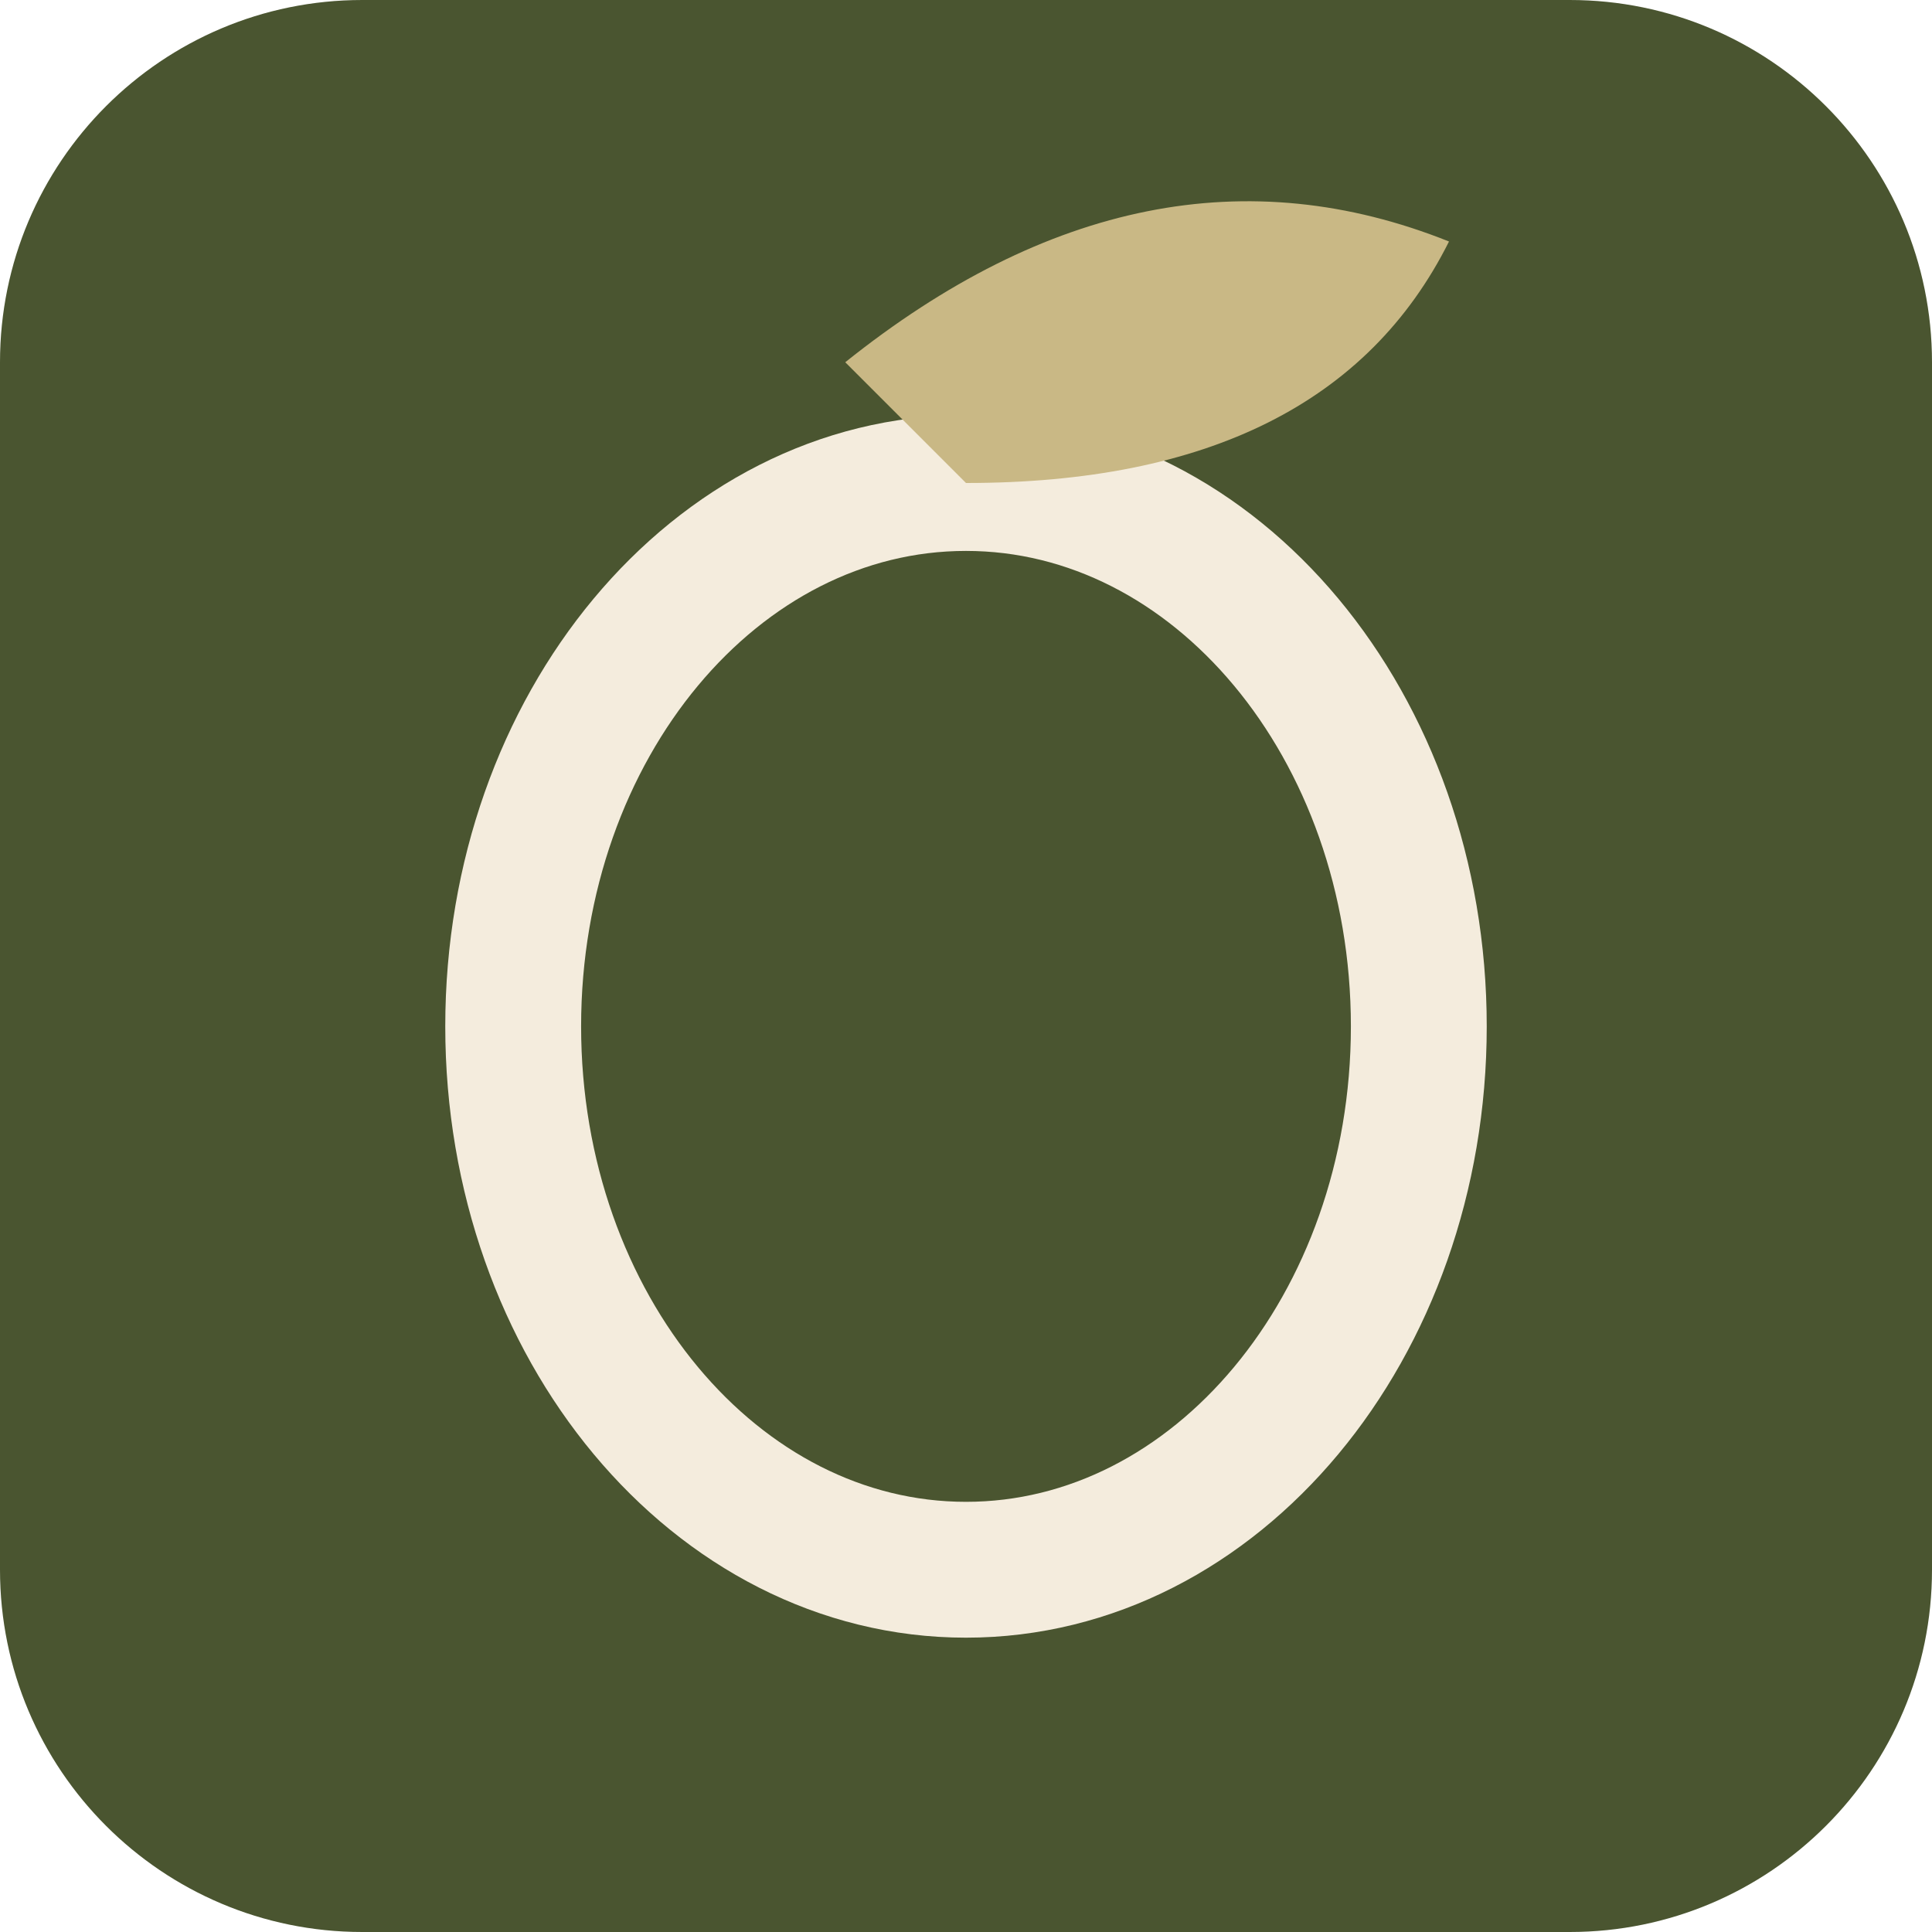
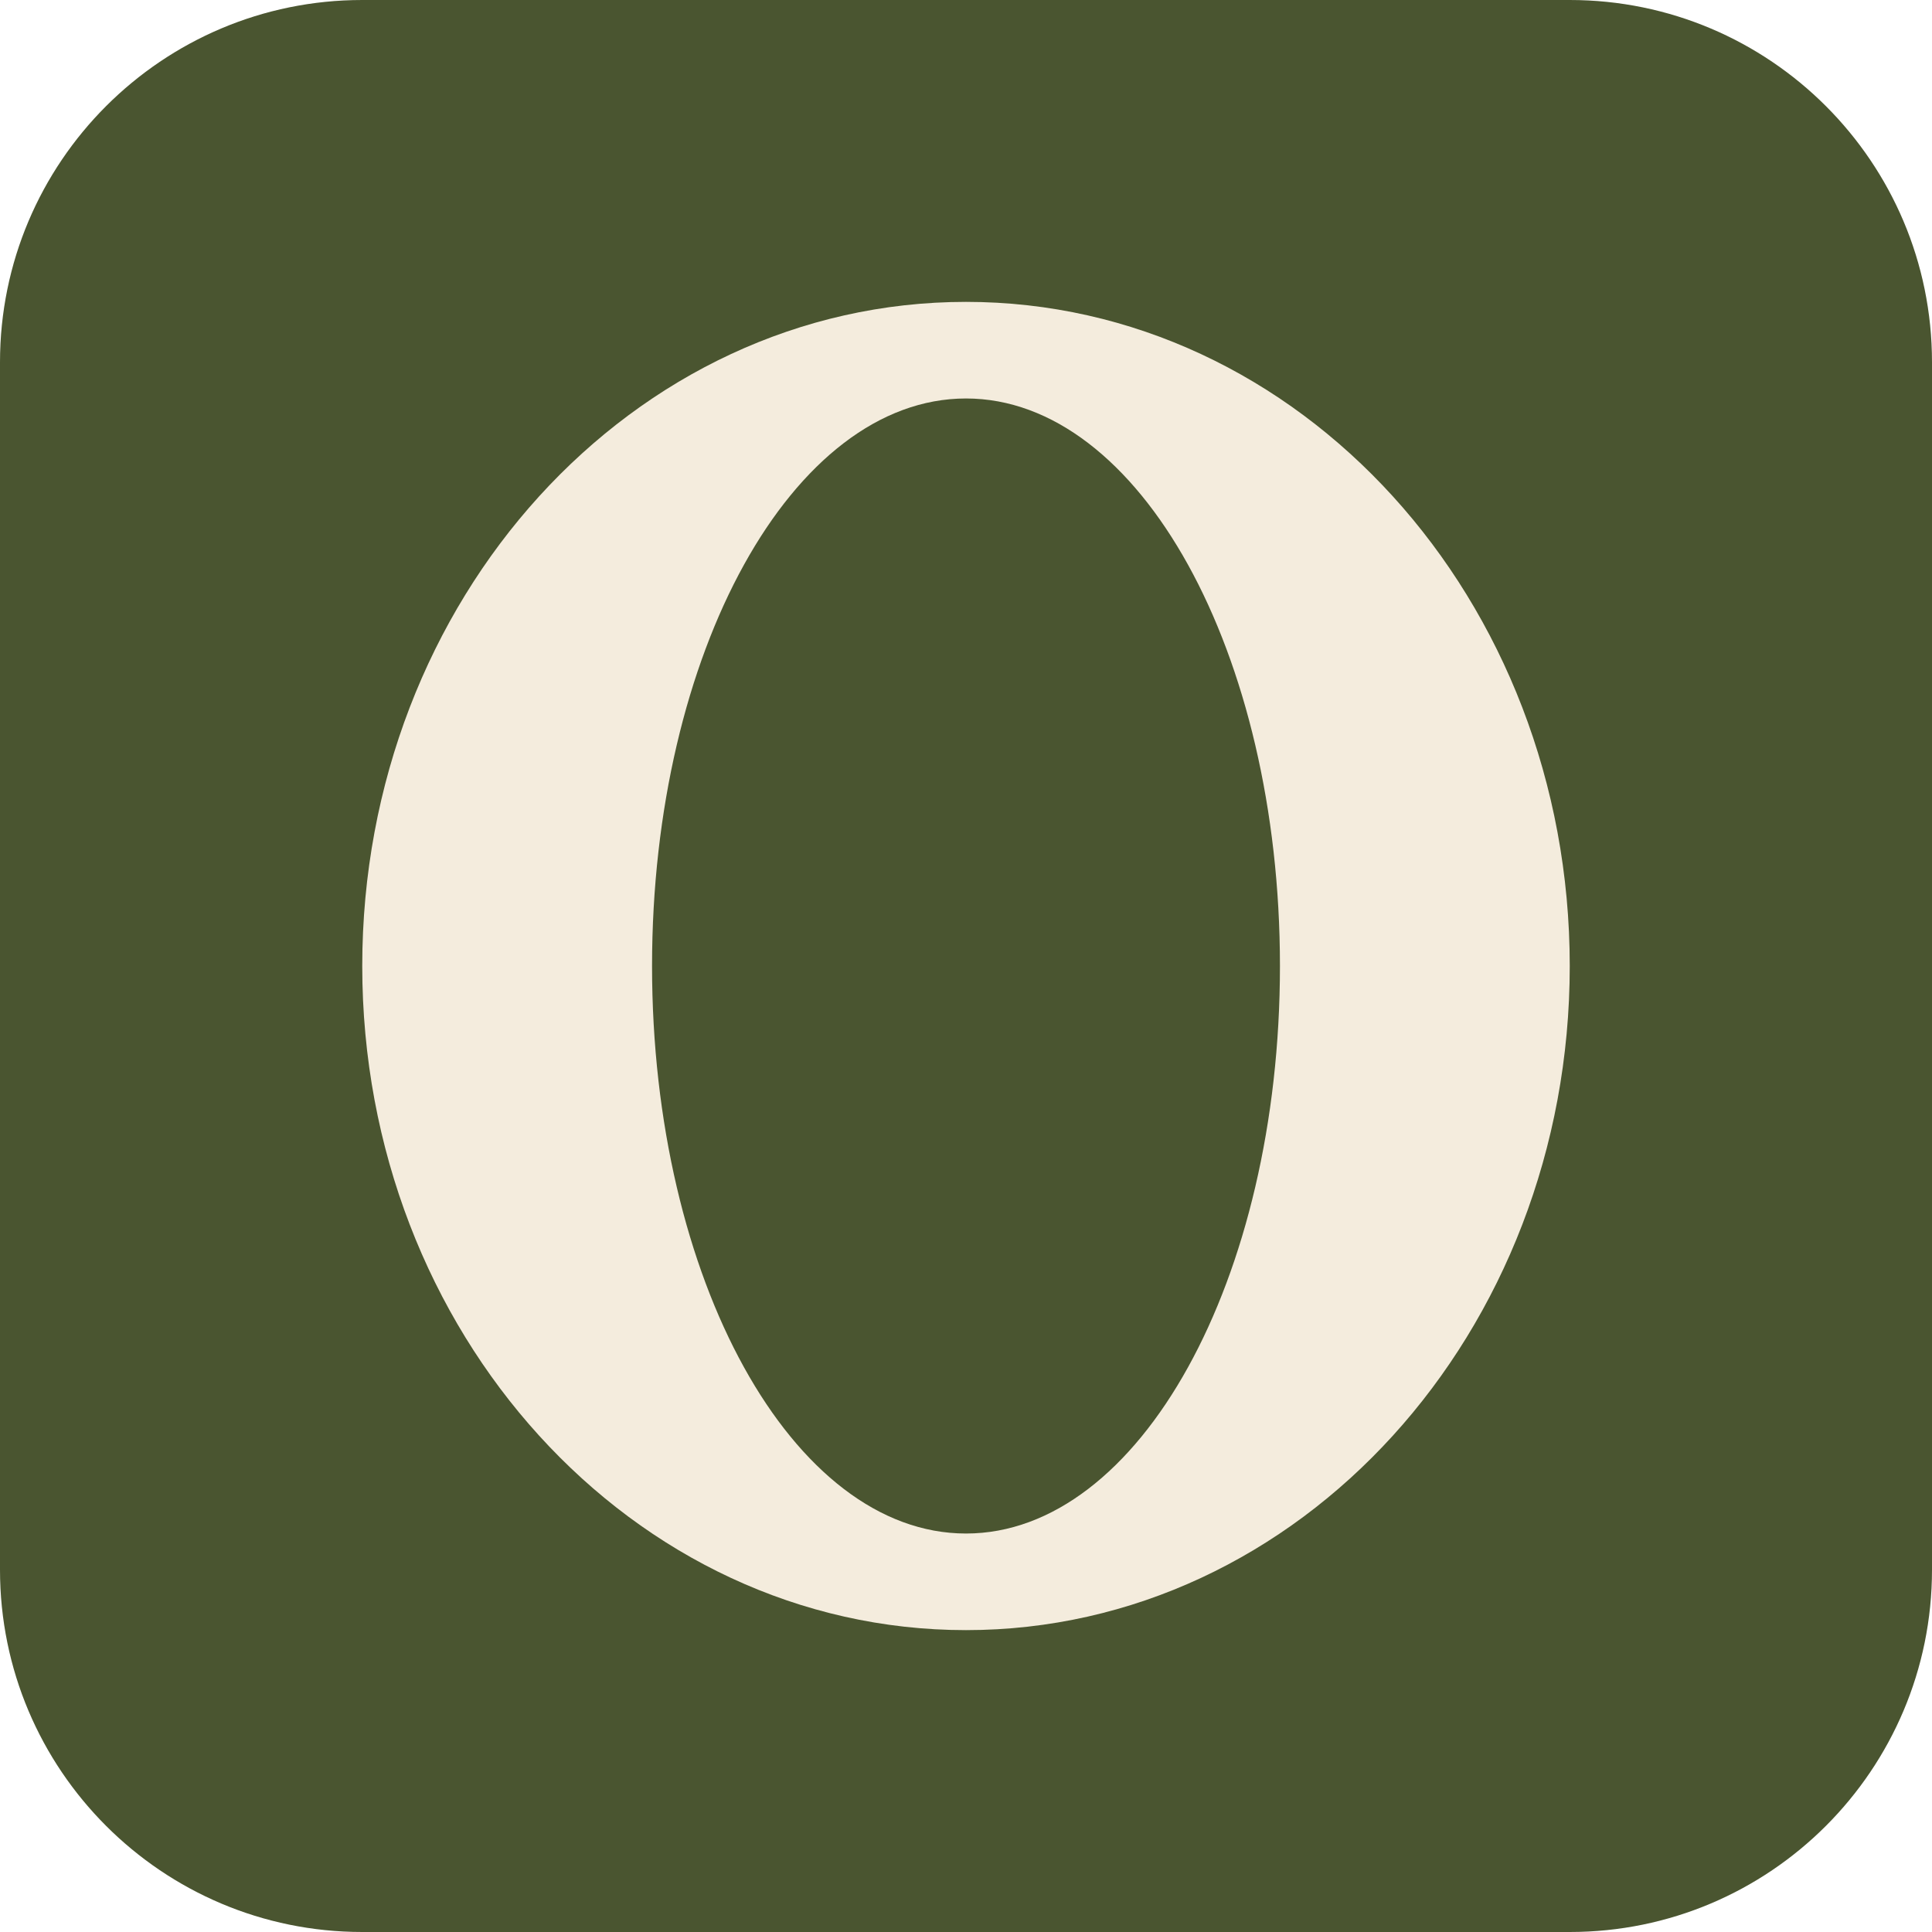
<svg xmlns="http://www.w3.org/2000/svg" width="32" height="32" viewBox="0 0 32 32" role="img" aria-label="Maison Oléa">
-   <rect width="32" height="32" rx="6" fill="#4A5530" />
-   <ellipse cx="16" cy="17" rx="7.5" ry="9" fill="none" stroke="#f4ecdd" stroke-width="2.25" />
-   <path d="M 14 6 Q 19 2 24 4 Q 22 8 16 8 Z" fill="#c9b885" />
+   <rect width="32" height="32" rx="6" fill="#4a5530" />
+   <ellipse cx="16" cy="16" rx="10" ry="11" fill="#f4ecdd" />
+   <ellipse cx="16" cy="16" rx="5.2" ry="9.4" fill="#4a5530" />
</svg>
